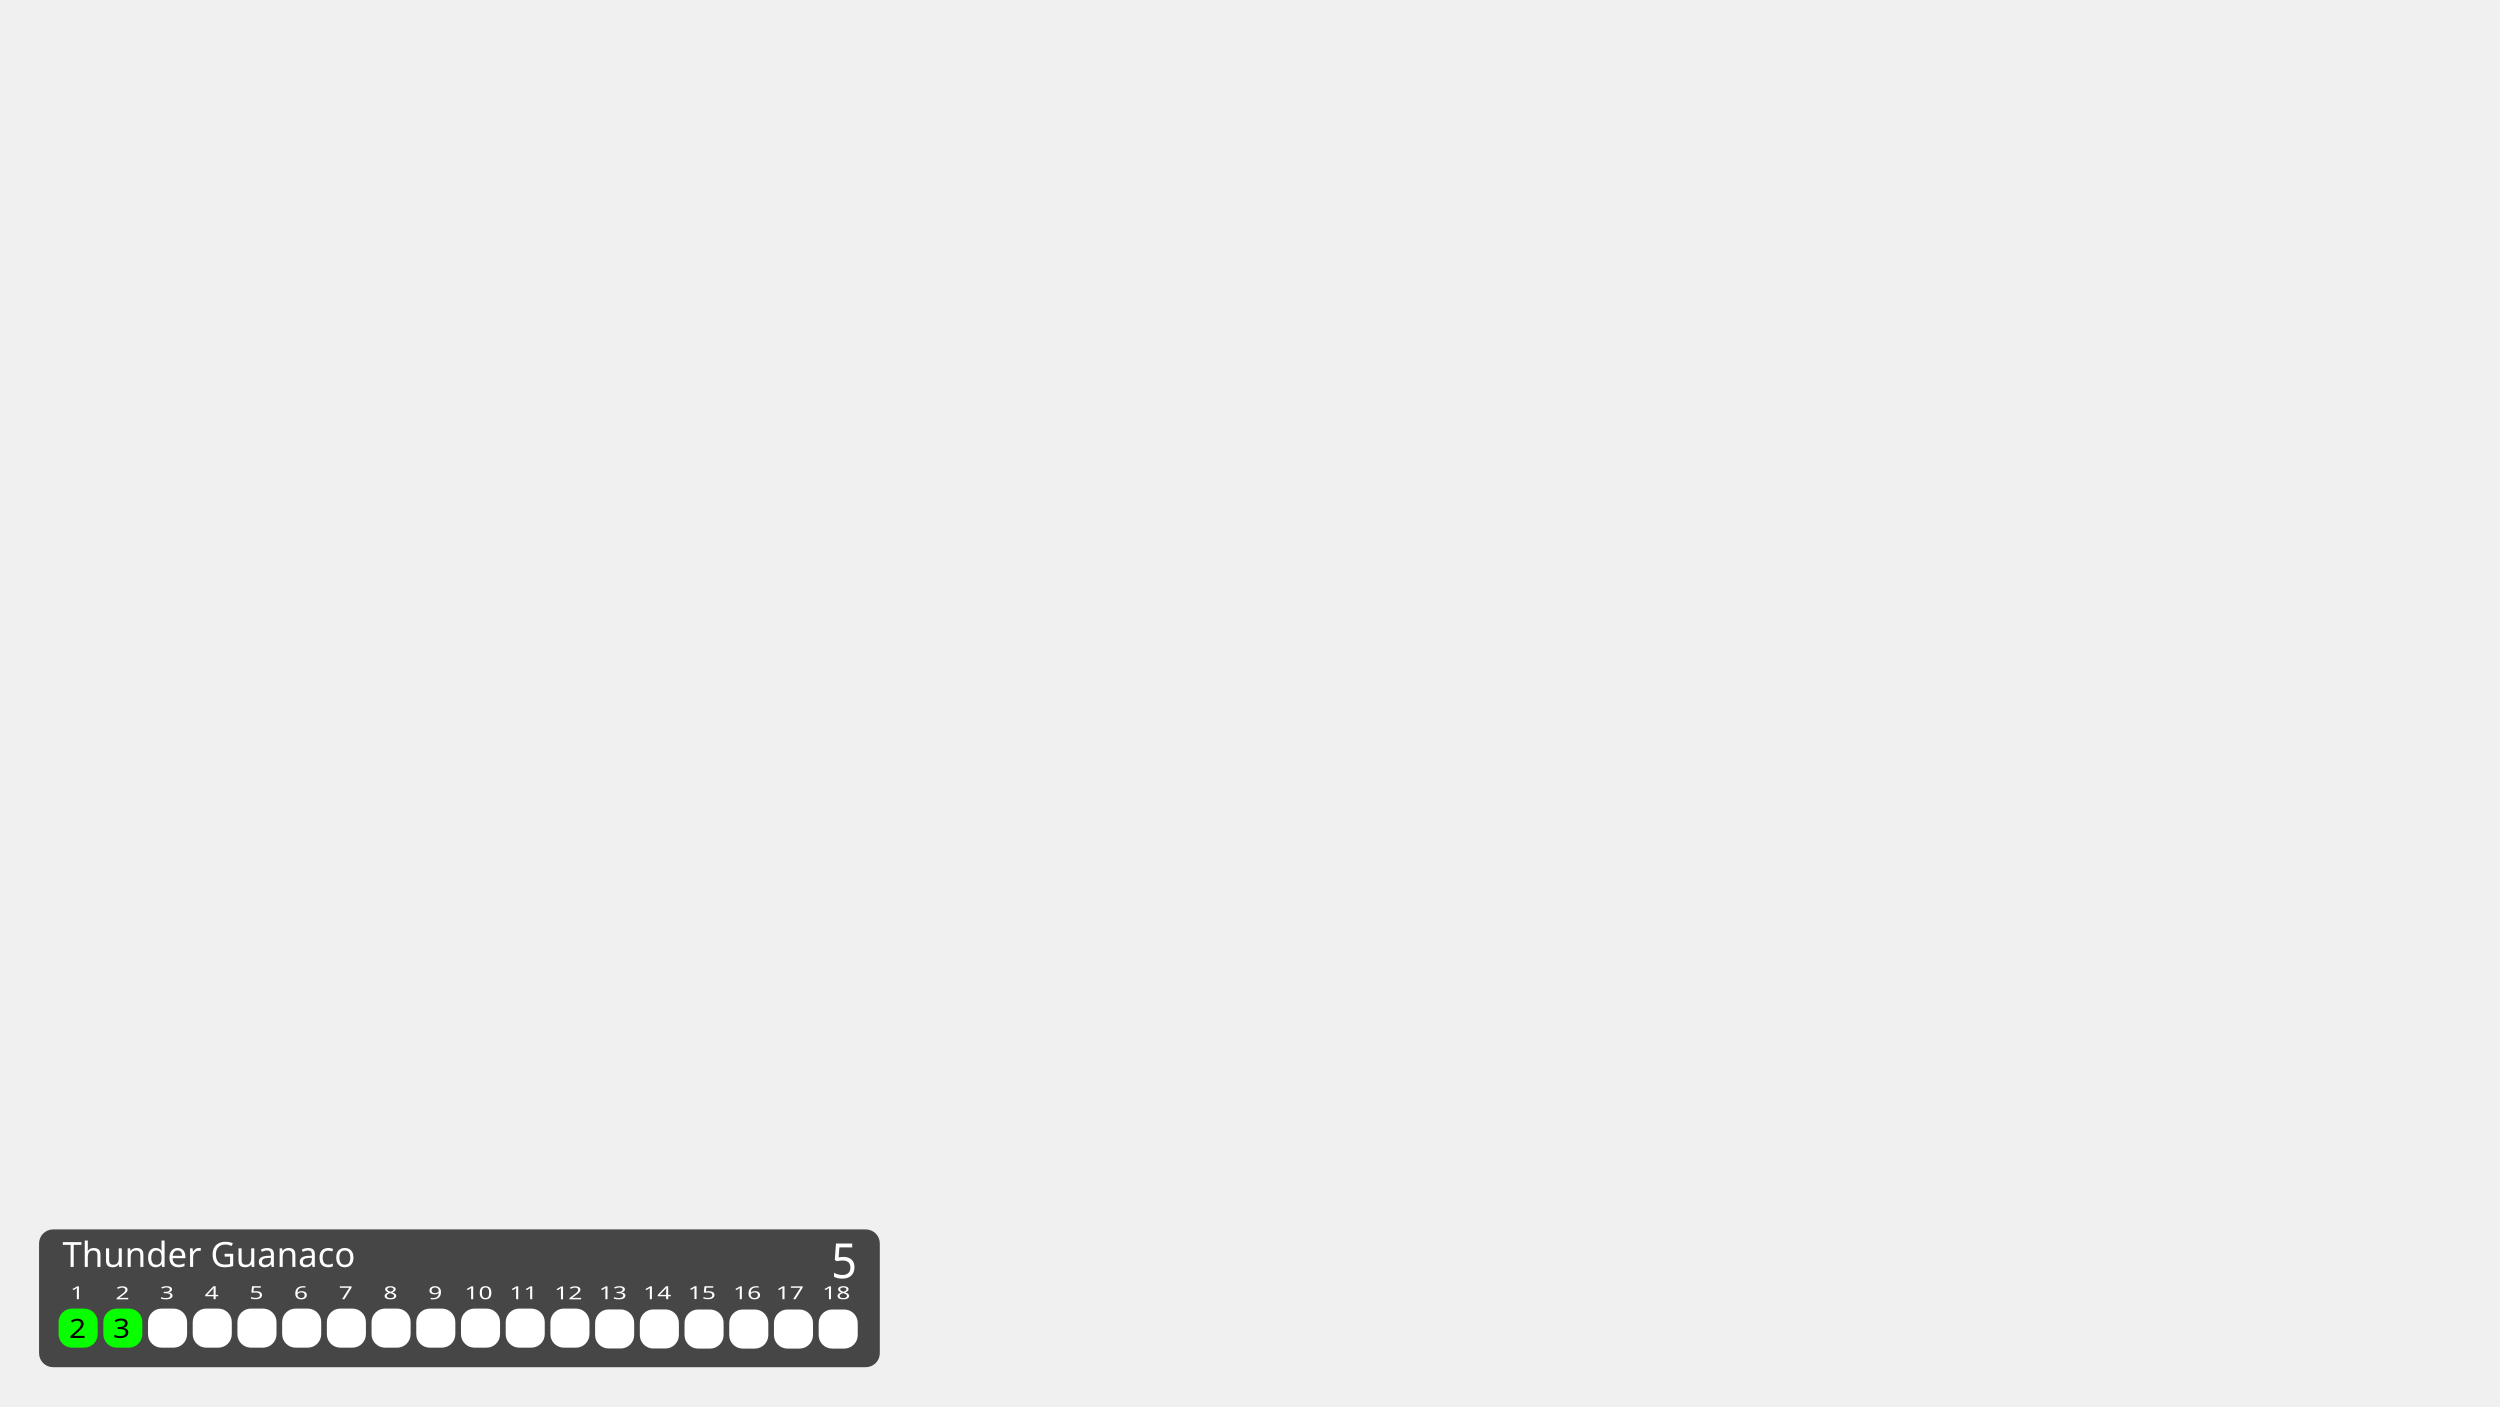
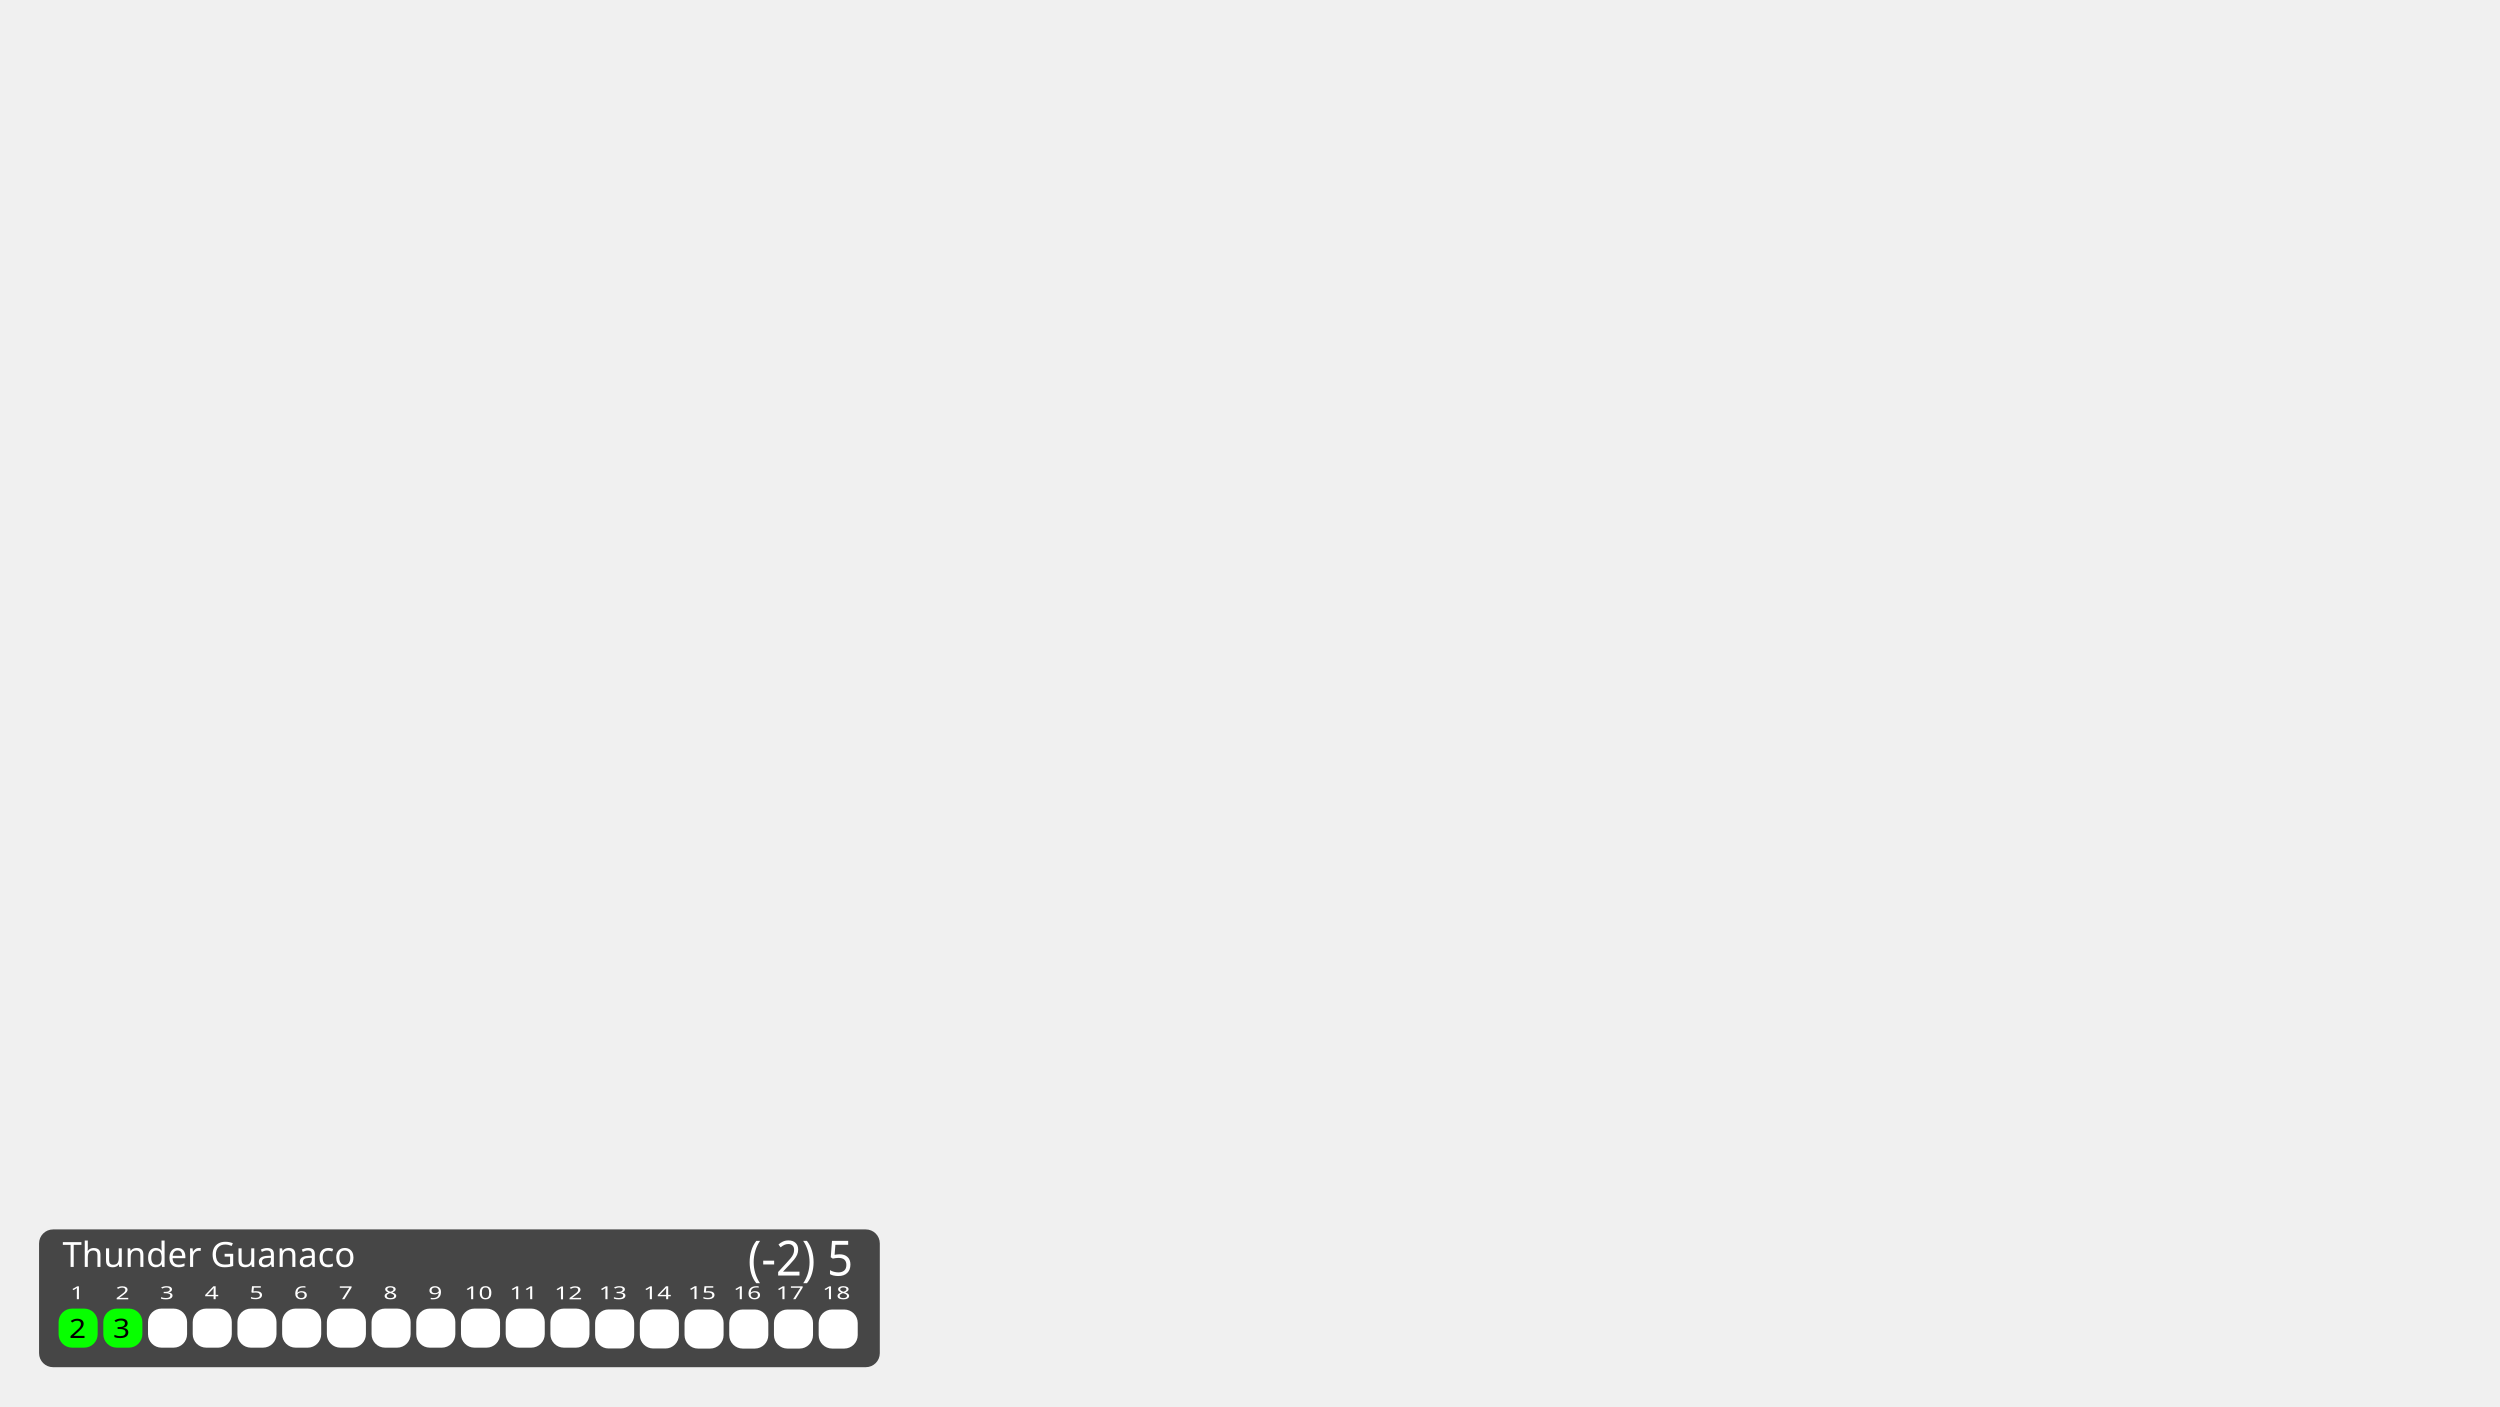
<svg xmlns="http://www.w3.org/2000/svg" width="1920px" height="1080px" viewBox="0 0 1920 1080" version="1.1" id="SVGRoot">
  <defs id="defs815" />
  <g id="layer1">
    <rect style="opacity:1;fill:#000000;fill-opacity:0.71;stroke:none;stroke-width:7.395;stroke-linejoin:bevel;stroke-miterlimit:4;stroke-dasharray:none;stroke-opacity:0.049" id="rect2470" width="645.696" height="105.8" x="30" y="944.2" ry="10.763" />
-     <text xml:space="preserve" style="font-style:normal;font-weight:normal;font-size:35.98px;line-height:1.25;font-family:sans-serif;letter-spacing:0px;word-spacing:0px;fill:#000000;fill-opacity:1;stroke:none;stroke-width:0.899" x="661.389" y="947.416" id="text2486" transform="scale(0.9651485,1.03611)">
-       <tspan id="tspan2484" x="661.389" y="947.416" style="font-style:normal;font-variant:normal;font-weight:normal;font-stretch:normal;font-family:'Noto Sans';-inkscape-font-specification:'Noto Sans';fill:#ffffff;fill-opacity:1;stroke-width:0.899">5</tspan>
+     <text xml:space="preserve" style="font-style:normal;font-weight:normal;font-size:35.98px;line-height:1.25;font-family:sans-serif;letter-spacing:0px;word-spacing:0px;fill:#000000;fill-opacity:1;stroke:none;stroke-width:0.899" x="595.078" y="945.486" id="text2486" transform="scale(0.9651485,1.03611)">
+       <tspan id="tspan2484" x="595.078" y="945.486" style="font-style:normal;font-variant:normal;font-weight:normal;font-stretch:normal;font-family:'Noto Sans';-inkscape-font-specification:'Noto Sans';fill:#ffffff;fill-opacity:1;stroke-width:0.899">(-2) 5</tspan>
    </text>
    <rect style="opacity:1;fill:#07ff00;fill-opacity:1;stroke:none;stroke-width:1.971;stroke-linejoin:bevel;stroke-miterlimit:4;stroke-dasharray:none;stroke-opacity:0.049" id="rect2492" width="30" height="30" x="45" y="1005" ry="10.357" />
    <rect style="opacity:1;fill:#07ff00;fill-opacity:1;stroke:none;stroke-width:1.971;stroke-linejoin:bevel;stroke-miterlimit:4;stroke-dasharray:none;stroke-opacity:0.049" id="rect2492-3" width="30" height="30" x="79.337" y="1005" ry="10.357" />
    <rect style="opacity:1;fill:#ffffff;fill-opacity:1;stroke:none;stroke-width:1.971;stroke-linejoin:bevel;stroke-miterlimit:4;stroke-dasharray:none;stroke-opacity:0.049" id="rect2492-5" width="30" height="30" x="113.675" y="1005" ry="10.357" />
    <rect style="opacity:1;fill:#ffffff;fill-opacity:1;stroke:none;stroke-width:1.971;stroke-linejoin:bevel;stroke-miterlimit:4;stroke-dasharray:none;stroke-opacity:0.049" id="rect2492-3-3" width="30" height="30" x="148.012" y="1005" ry="10.357" />
    <rect style="opacity:1;fill:#ffffff;fill-opacity:1;stroke:none;stroke-width:1.971;stroke-linejoin:bevel;stroke-miterlimit:4;stroke-dasharray:none;stroke-opacity:0.049" id="rect2492-56" width="30" height="30" x="182.349" y="1005" ry="10.357" />
    <rect style="opacity:1;fill:#ffffff;fill-opacity:1;stroke:none;stroke-width:1.971;stroke-linejoin:bevel;stroke-miterlimit:4;stroke-dasharray:none;stroke-opacity:0.049" id="rect2492-3-2" width="30" height="30" x="216.687" y="1005" ry="10.357" />
    <rect style="opacity:1;fill:#ffffff;fill-opacity:1;stroke:none;stroke-width:1.971;stroke-linejoin:bevel;stroke-miterlimit:4;stroke-dasharray:none;stroke-opacity:0.049" id="rect2492-5-9" width="30" height="30" x="251.024" y="1005" ry="10.357" />
    <rect style="opacity:1;fill:#ffffff;fill-opacity:1;stroke:none;stroke-width:1.971;stroke-linejoin:bevel;stroke-miterlimit:4;stroke-dasharray:none;stroke-opacity:0.049" id="rect2492-3-3-1" width="30" height="30" x="285.361" y="1005" ry="10.357" />
    <rect style="opacity:1;fill:#ffffff;fill-opacity:1;stroke:none;stroke-width:1.971;stroke-linejoin:bevel;stroke-miterlimit:4;stroke-dasharray:none;stroke-opacity:0.049" id="rect2492-2" width="30" height="30" x="319.699" y="1005" ry="10.357" />
    <rect style="opacity:1;fill:#ffffff;fill-opacity:1;stroke:none;stroke-width:1.971;stroke-linejoin:bevel;stroke-miterlimit:4;stroke-dasharray:none;stroke-opacity:0.049" id="rect2492-3-7" width="30" height="30" x="354.036" y="1005" ry="10.357" />
    <rect style="opacity:1;fill:#ffffff;fill-opacity:1;stroke:none;stroke-width:1.971;stroke-linejoin:bevel;stroke-miterlimit:4;stroke-dasharray:none;stroke-opacity:0.049" id="rect2492-5-0" width="30" height="30" x="388.373" y="1005" ry="10.357" />
    <rect style="opacity:1;fill:#ffffff;fill-opacity:1;stroke:none;stroke-width:1.971;stroke-linejoin:bevel;stroke-miterlimit:4;stroke-dasharray:none;stroke-opacity:0.049" id="rect2492-3-3-9" width="30" height="30" x="422.711" y="1005" ry="10.357" />
    <rect style="opacity:1;fill:#ffffff;fill-opacity:1;stroke:none;stroke-width:1.971;stroke-linejoin:bevel;stroke-miterlimit:4;stroke-dasharray:none;stroke-opacity:0.049" id="rect2492-0" width="30" height="30" x="457.048" y="1005.646" ry="10.357" />
    <rect style="opacity:1;fill:#ffffff;fill-opacity:1;stroke:none;stroke-width:1.971;stroke-linejoin:bevel;stroke-miterlimit:4;stroke-dasharray:none;stroke-opacity:0.049" id="rect2492-3-6" width="30" height="30" x="491.385" y="1005.646" ry="10.357" />
    <rect style="opacity:1;fill:#ffffff;fill-opacity:1;stroke:none;stroke-width:1.971;stroke-linejoin:bevel;stroke-miterlimit:4;stroke-dasharray:none;stroke-opacity:0.049" id="rect2492-5-1" width="30" height="30" x="525.723" y="1005.707" ry="10.357" />
    <rect style="opacity:1;fill:#ffffff;fill-opacity:1;stroke:none;stroke-width:1.971;stroke-linejoin:bevel;stroke-miterlimit:4;stroke-dasharray:none;stroke-opacity:0.049" id="rect2492-3-3-5" width="30" height="30" x="560.06" y="1005.707" ry="10.357" />
    <rect style="opacity:1;fill:#ffffff;fill-opacity:1;stroke:none;stroke-width:1.971;stroke-linejoin:bevel;stroke-miterlimit:4;stroke-dasharray:none;stroke-opacity:0.049" id="rect2492-56-5" width="30" height="30" x="594.397" y="1005.707" ry="10.357" />
    <rect style="opacity:1;fill:#ffffff;fill-opacity:1;stroke:none;stroke-width:1.971;stroke-linejoin:bevel;stroke-miterlimit:4;stroke-dasharray:none;stroke-opacity:0.049" id="rect2492-3-2-4" width="30" height="30" x="628.735" y="1005.707" ry="10.357" />
    <text xml:space="preserve" style="font-style:normal;font-weight:normal;font-size:16.124px;line-height:1.25;font-family:sans-serif;letter-spacing:0px;word-spacing:0px;fill:#ffffff;fill-opacity:1;stroke:none;stroke-width:0.403" x="46.208" y="1164.85" id="text848" transform="scale(1.167445,0.8565716)">
      <tspan id="tspan846" x="46.208" y="1164.85" style="fill:#ffffff;fill-opacity:1;stroke-width:0.403">1</tspan>
    </text>
    <text xml:space="preserve" style="font-style:normal;font-weight:normal;font-size:16.124px;line-height:1.25;font-family:sans-serif;letter-spacing:0px;word-spacing:0px;fill:#ffffff;fill-opacity:1;stroke:none;stroke-width:0.403" x="75.978" y="1164.956" id="text848-7" transform="scale(1.167445,0.8565716)">
      <tspan id="tspan846-5" x="75.978" y="1164.956" style="fill:#ffffff;fill-opacity:1;stroke-width:0.403">2</tspan>
    </text>
    <text xml:space="preserve" style="font-style:normal;font-weight:normal;font-size:16.124px;line-height:1.25;font-family:sans-serif;letter-spacing:0px;word-spacing:0px;fill:#ffffff;fill-opacity:1;stroke:none;stroke-width:0.403" x="105.205" y="1164.842" id="text848-7-3" transform="scale(1.167445,0.8565716)">
      <tspan id="tspan846-5-5" x="105.205" y="1164.842" style="fill:#ffffff;fill-opacity:1;stroke-width:0.403">3</tspan>
    </text>
    <text xml:space="preserve" style="font-style:normal;font-weight:normal;font-size:16.124px;line-height:1.25;font-family:sans-serif;letter-spacing:0px;word-spacing:0px;fill:#ffffff;fill-opacity:1;stroke:none;stroke-width:0.403" x="134.644" y="1164.85" id="text848-7-3-6" transform="scale(1.167445,0.8565716)">
      <tspan id="tspan846-5-5-2" x="134.644" y="1164.85" style="fill:#ffffff;fill-opacity:1;stroke-width:0.403">4</tspan>
    </text>
    <text xml:space="preserve" style="font-style:normal;font-weight:normal;font-size:16.124px;line-height:1.25;font-family:sans-serif;letter-spacing:0px;word-spacing:0px;fill:#ffffff;fill-opacity:1;stroke:none;stroke-width:0.403" x="164.08" y="1164.736" id="text848-7-3-6-9" transform="scale(1.167445,0.8565716)">
      <tspan id="tspan846-5-5-2-1" x="164.08" y="1164.736" style="fill:#ffffff;fill-opacity:1;stroke-width:0.403">5</tspan>
    </text>
    <text xml:space="preserve" style="font-style:normal;font-weight:normal;font-size:16.124px;line-height:1.25;font-family:sans-serif;letter-spacing:0px;word-spacing:0px;fill:#ffffff;fill-opacity:1;stroke:none;stroke-width:0.403" x="193.354" y="1164.842" id="text848-7-3-6-9-2" transform="scale(1.167445,0.8565716)">
      <tspan id="tspan846-5-5-2-1-7" x="193.354" y="1164.842" style="fill:#ffffff;fill-opacity:1;stroke-width:0.403">6</tspan>
    </text>
    <text xml:space="preserve" style="font-style:normal;font-weight:normal;font-size:16.124px;line-height:1.25;font-family:sans-serif;letter-spacing:0px;word-spacing:0px;fill:#ffffff;fill-opacity:1;stroke:none;stroke-width:0.403" x="222.848" y="1164.85" id="text848-7-3-6-9-2-0" transform="scale(1.167445,0.8565716)">
      <tspan id="tspan846-5-5-2-1-7-9" x="222.848" y="1164.85" style="fill:#ffffff;fill-opacity:1;stroke-width:0.403">7</tspan>
    </text>
    <text xml:space="preserve" style="font-style:normal;font-weight:normal;font-size:16.124px;line-height:1.25;font-family:sans-serif;letter-spacing:0px;word-spacing:0px;fill:#ffffff;fill-opacity:1;stroke:none;stroke-width:0.403" x="252.236" y="1164.842" id="text848-7-3-6-9-2-0-3" transform="scale(1.167445,0.8565716)">
      <tspan id="tspan846-5-5-2-1-7-9-6" x="252.236" y="1164.842" style="fill:#ffffff;fill-opacity:1;stroke-width:0.403">8</tspan>
    </text>
    <text xml:space="preserve" style="font-style:normal;font-weight:normal;font-size:16.124px;line-height:1.25;font-family:sans-serif;letter-spacing:0px;word-spacing:0px;fill:#ffffff;fill-opacity:1;stroke:none;stroke-width:0.403" x="281.703" y="1164.842" id="text848-7-3-6-9-2-0-3-0" transform="scale(1.167445,0.8565716)">
      <tspan id="tspan846-5-5-2-1-7-9-6-6" x="281.703" y="1164.842" style="fill:#ffffff;fill-opacity:1;stroke-width:0.403">9</tspan>
    </text>
    <text xml:space="preserve" style="font-style:normal;font-weight:normal;font-size:16.124px;line-height:1.25;font-family:sans-serif;letter-spacing:0px;word-spacing:0px;fill:#ffffff;fill-opacity:1;stroke:none;stroke-width:0.403" x="305.573" y="1164.842" id="text848-7-3-6-9-2-0-3-2" transform="scale(1.167445,0.8565716)">
      <tspan id="tspan846-5-5-2-1-7-9-6-61" x="305.573" y="1164.842" style="fill:#ffffff;fill-opacity:1;stroke-width:0.403">10</tspan>
    </text>
    <text xml:space="preserve" style="font-style:normal;font-weight:normal;font-size:16.124px;line-height:1.25;font-family:sans-serif;letter-spacing:0px;word-spacing:0px;fill:#ffffff;fill-opacity:1;stroke:none;stroke-width:0.403" x="335.193" y="1164.85" id="text848-7-3-6-9-2-0-3-2-8" transform="scale(1.167445,0.8565716)">
      <tspan id="tspan846-5-5-2-1-7-9-6-61-7" x="335.193" y="1164.85" style="fill:#ffffff;fill-opacity:1;stroke-width:0.403">11</tspan>
    </text>
    <text xml:space="preserve" style="font-style:normal;font-weight:normal;font-size:16.124px;line-height:1.25;font-family:sans-serif;letter-spacing:0px;word-spacing:0px;fill:#ffffff;fill-opacity:1;stroke:none;stroke-width:0.403" x="364.668" y="1164.956" id="text848-7-3-6-9-2-0-3-2-8-9" transform="scale(1.167445,0.8565716)">
      <tspan id="tspan846-5-5-2-1-7-9-6-61-7-2" x="364.668" y="1164.956" style="fill:#ffffff;fill-opacity:1;stroke-width:0.403">12</tspan>
    </text>
    <text xml:space="preserve" style="font-style:normal;font-weight:normal;font-size:16.124px;line-height:1.25;font-family:sans-serif;letter-spacing:0px;word-spacing:0px;fill:#ffffff;fill-opacity:1;stroke:none;stroke-width:0.403" x="393.918" y="1164.842" id="text848-7-3-6-9-2-0-3-2-8-9-0" transform="scale(1.167445,0.8565716)">
      <tspan id="tspan846-5-5-2-1-7-9-6-61-7-2-2" x="393.918" y="1164.842" style="fill:#ffffff;fill-opacity:1;stroke-width:0.403">13</tspan>
    </text>
    <text xml:space="preserve" style="font-style:normal;font-weight:normal;font-size:16.124px;line-height:1.25;font-family:sans-serif;letter-spacing:0px;word-spacing:0px;fill:#ffffff;fill-opacity:1;stroke:none;stroke-width:0.403" x="423.137" y="1164.85" id="text848-7-3-6-9-2-0-3-2-8-9-0-3" transform="scale(1.167445,0.8565716)">
      <tspan id="tspan846-5-5-2-1-7-9-6-61-7-2-2-7" x="423.137" y="1164.85" style="fill:#ffffff;fill-opacity:1;stroke-width:0.403">14</tspan>
    </text>
    <text xml:space="preserve" style="font-style:normal;font-weight:normal;font-size:16.124px;line-height:1.25;font-family:sans-serif;letter-spacing:0px;word-spacing:0px;fill:#ffffff;fill-opacity:1;stroke:none;stroke-width:0.403" x="452.496" y="1164.736" id="text848-7-3-6-9-2-0-3-2-8-9-0-3-5" transform="scale(1.167445,0.8565716)">
      <tspan id="tspan846-5-5-2-1-7-9-6-61-7-2-2-7-9" x="452.496" y="1164.736" style="fill:#ffffff;fill-opacity:1;stroke-width:0.403">15</tspan>
    </text>
    <text xml:space="preserve" style="font-style:normal;font-weight:normal;font-size:16.124px;line-height:1.25;font-family:sans-serif;letter-spacing:0px;word-spacing:0px;fill:#ffffff;fill-opacity:1;stroke:none;stroke-width:0.403" x="482.3" y="1164.842" id="text848-7-3-6-9-2-0-3-2-8-9-0-3-5-2" transform="scale(1.167445,0.8565716)">
      <tspan id="tspan846-5-5-2-1-7-9-6-61-7-2-2-7-9-2" x="482.3" y="1164.842" style="fill:#ffffff;fill-opacity:1;stroke-width:0.403">16</tspan>
    </text>
    <text xml:space="preserve" style="font-style:normal;font-weight:normal;font-size:16.124px;line-height:1.25;font-family:sans-serif;letter-spacing:0px;word-spacing:0px;fill:#ffffff;fill-opacity:1;stroke:none;stroke-width:0.403" x="510.37" y="1164.85" id="text848-7-3-6-9-2-0-3-2-8-9-0-3-5-2-8" transform="scale(1.167445,0.8565716)">
      <tspan id="tspan846-5-5-2-1-7-9-6-61-7-2-2-7-9-2-9" x="510.37" y="1164.85" style="fill:#ffffff;fill-opacity:1;stroke-width:0.403">17</tspan>
    </text>
    <text xml:space="preserve" style="font-style:normal;font-weight:normal;font-size:16.124px;line-height:1.25;font-family:sans-serif;letter-spacing:0px;word-spacing:0px;fill:#ffffff;fill-opacity:1;stroke:none;stroke-width:0.403" x="540.959" y="1164.842" id="text848-7-3-6-9-2-0-3-2-8-9-0-3-5-2-8-7" transform="scale(1.167445,0.8565716)">
      <tspan id="tspan846-5-5-2-1-7-9-6-61-7-2-2-7-9-2-9-3" x="540.959" y="1164.842" style="fill:#ffffff;fill-opacity:1;stroke-width:0.403">18</tspan>
    </text>
    <text xml:space="preserve" style="font-style:normal;font-weight:normal;font-size:40px;line-height:1.25;font-family:sans-serif;letter-spacing:0px;word-spacing:0px;fill:#000000;fill-opacity:1;stroke:none" x="48" y="973" id="text871">
      <tspan id="tspan869" x="48" y="973" style="font-size:26.667px;line-height:1.25;fill:#ffffff">Thunder Guanaco</tspan>
    </text>
    <text xml:space="preserve" style="font-style:normal;font-weight:normal;font-size:21.561px;line-height:1.25;font-family:sans-serif;letter-spacing:0px;word-spacing:0px;fill:#000000;fill-opacity:1;stroke:none;stroke-width:0.539" x="50.376" y="1082.713" id="text1166" transform="scale(1.05364,0.9490912)">
      <tspan id="tspan1164" x="50.376" y="1082.713" style="stroke-width:0.539">2</tspan>
    </text>
    <text xml:space="preserve" style="font-style:normal;font-weight:normal;font-size:21.561px;line-height:1.25;font-family:sans-serif;letter-spacing:0px;word-spacing:0px;fill:#000000;fill-opacity:1;stroke:none;stroke-width:0.539" x="82.408" y="1082.561" id="text1166-3" transform="scale(1.05364,0.9490912)">
      <tspan id="tspan1164-6" x="82.408" y="1082.561" style="stroke-width:0.539">3</tspan>
    </text>
  </g>
</svg>
